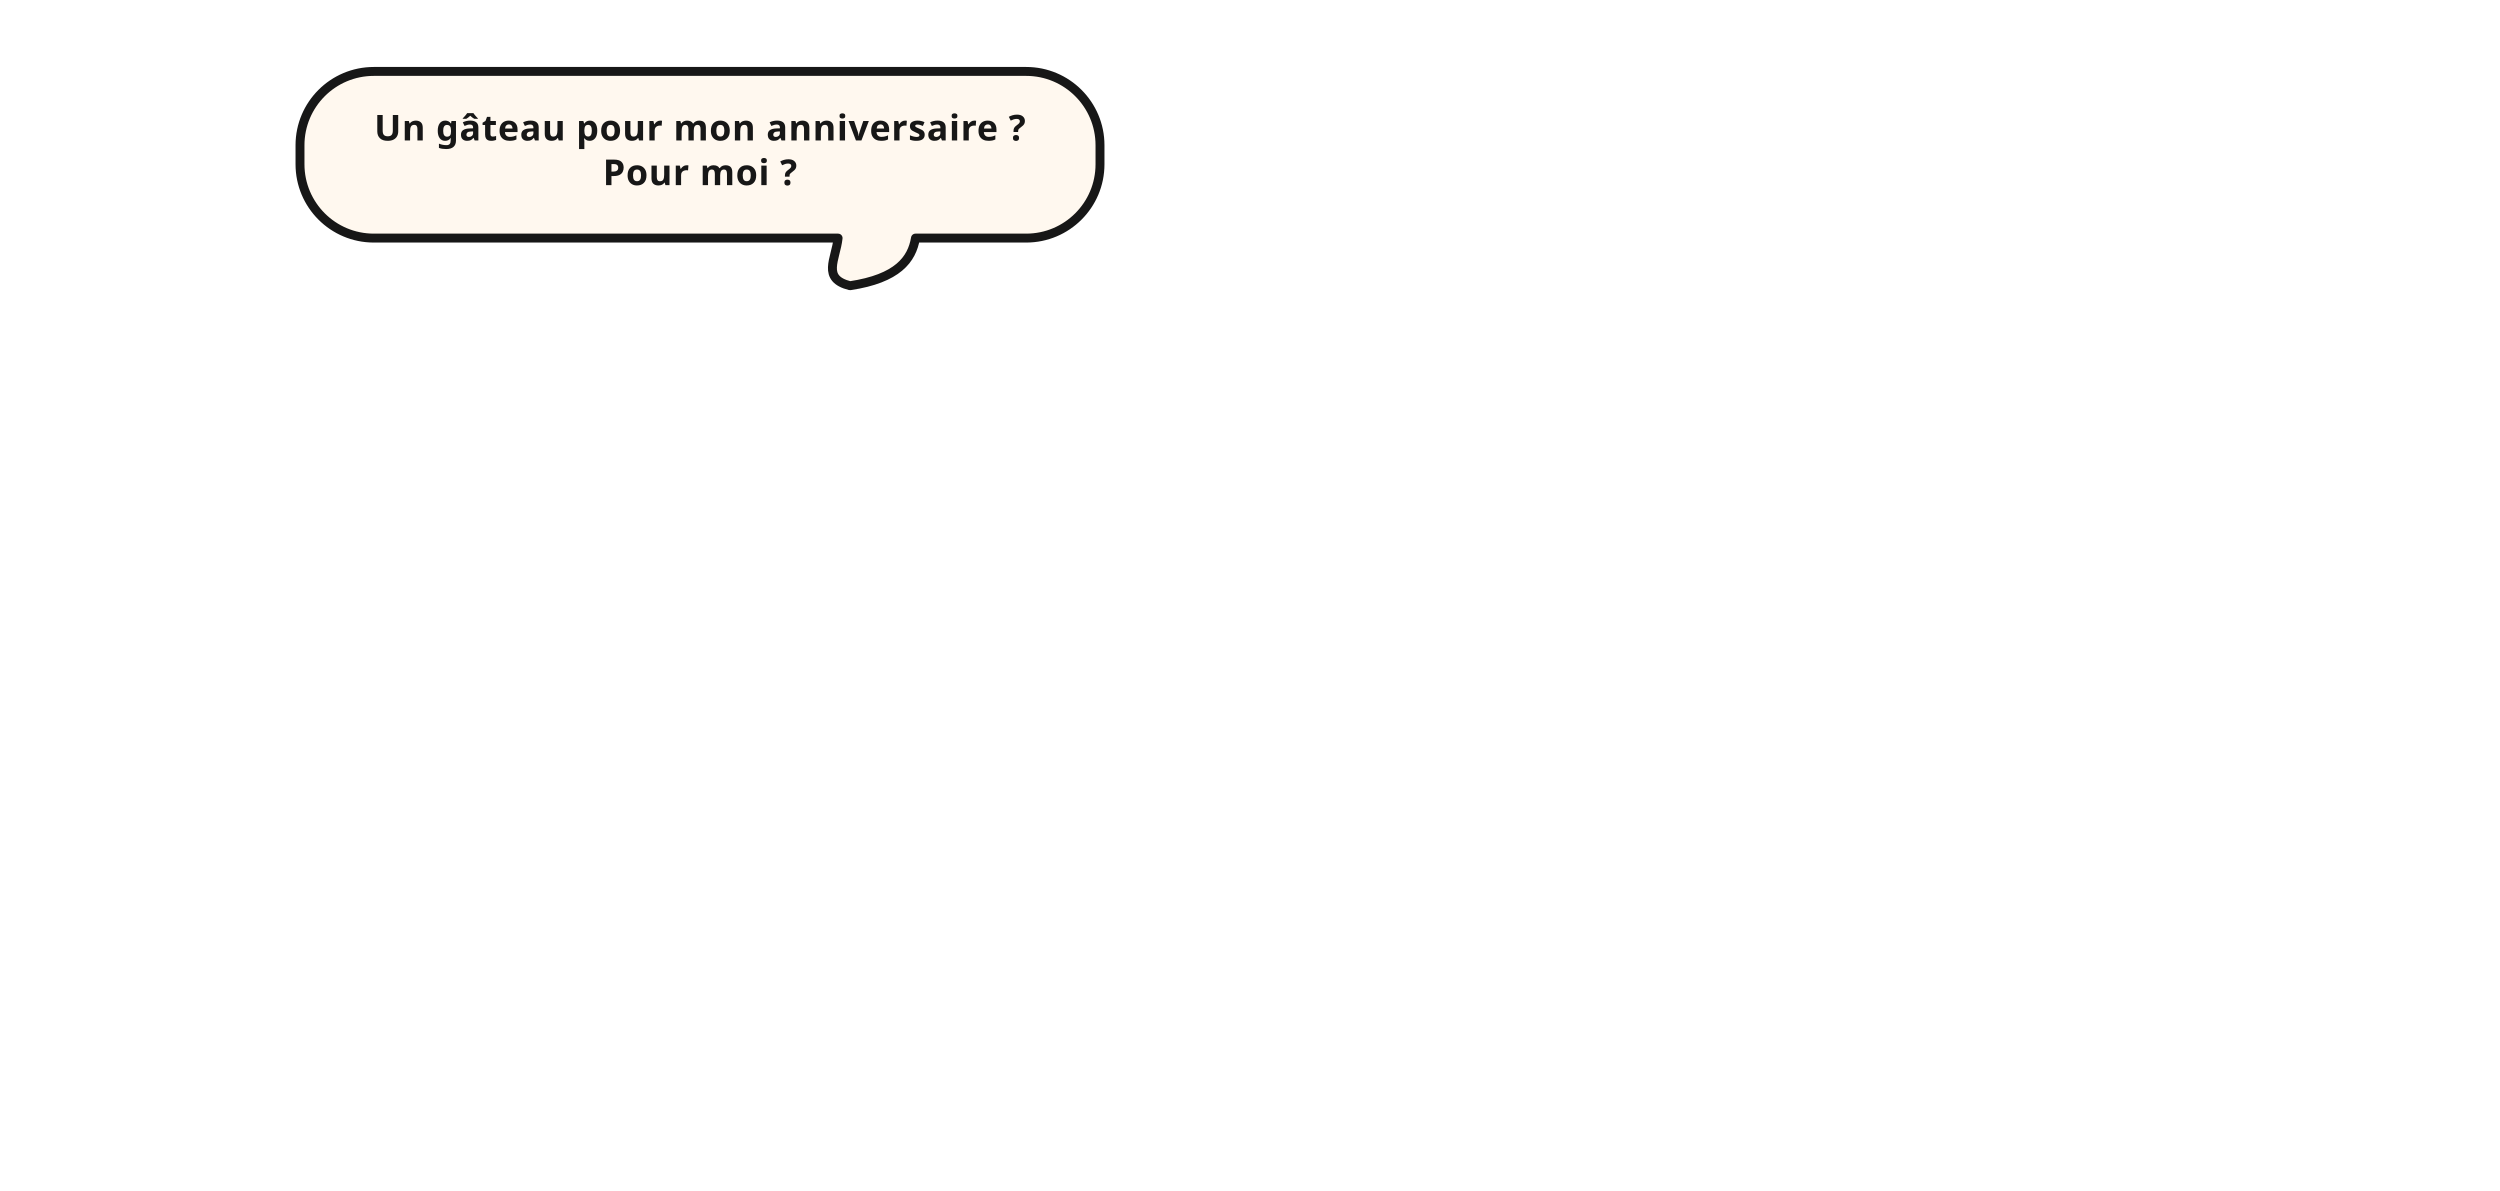
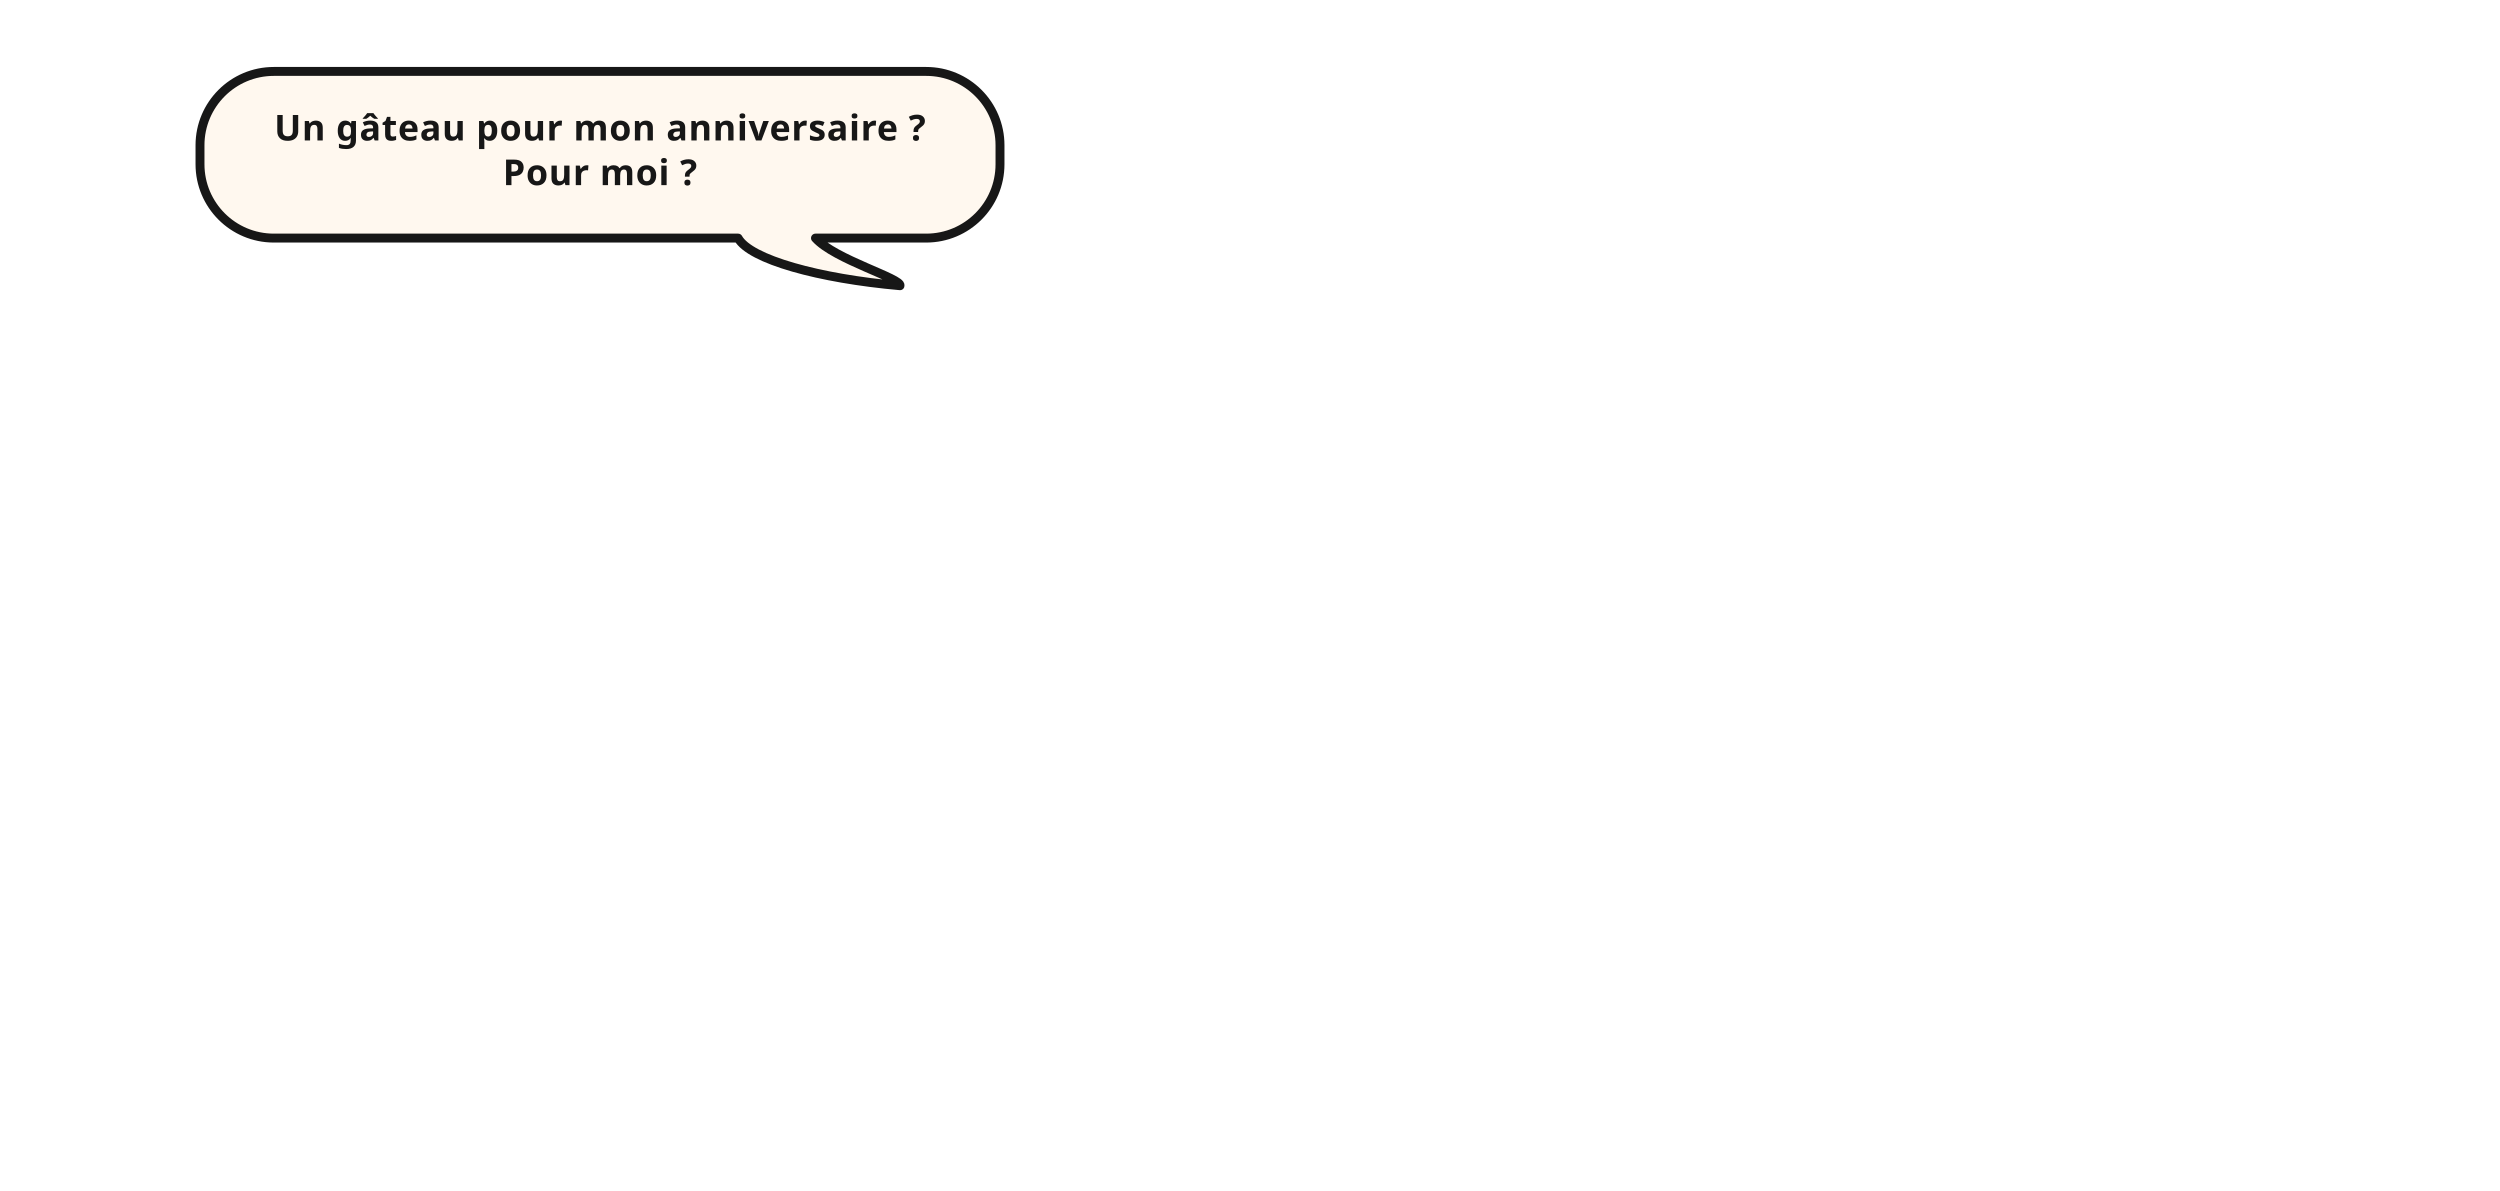
<svg xmlns="http://www.w3.org/2000/svg" width="2100" height="1000" viewBox="0 0 2100 1000">
-   <path d="M 314 60 L 862 60 A 62 62 0 0 1 924 122 L 924 138 A 62 62 0 0 1 862 200 L 769 200 C 766 218, 754 234, 714 240 C 690 234, 702 218, 704 200 L 314 200 A 62 62 0 0 1 252 138 L 252 122 A 62 62 0 0 1 314 60 Z" fill="#FFF8EF" stroke="#171717" stroke-width="7.5" stroke-linejoin="round" stroke-linecap="round" />
-   <text x="588" y="118" text-anchor="middle" font-family="'Libre Franklin', 'Comic Neue', Arial Black, sans-serif" font-size="30" font-weight="800" fill="#171717" letter-spacing="0.6">Un gâteau pour mon anniversaire ?</text>
-   <text x="588" y="155.5" text-anchor="middle" font-family="'Libre Franklin', 'Comic Neue', Arial Black, sans-serif" font-size="30" font-weight="800" fill="#171717" letter-spacing="0.6">Pour moi ?</text>
+   <path d="M 230 60 L 778 60 A 62 62 0 0 1 840 122 L 840 138 A 62 62 0 0 1 778 200 L 685 200 C 701 218, 758 234, 756 240 C 688 234, 630 218, 620 200 L 230 200 A 62 62 0 0 1 168 138 L 168 122 A 62 62 0 0 1 230 60 Z" fill="#FFF8EF" stroke="#171717" stroke-width="7.5" stroke-linejoin="round" stroke-linecap="round" />
+   <text x="504" y="118" text-anchor="middle" font-family="'Libre Franklin', 'Comic Neue', Arial Black, sans-serif" font-size="30" font-weight="800" fill="#171717" letter-spacing="0.6">Un gâteau pour mon anniversaire ?</text>
+   <text x="504" y="155.5" text-anchor="middle" font-family="'Libre Franklin', 'Comic Neue', Arial Black, sans-serif" font-size="30" font-weight="800" fill="#171717" letter-spacing="0.6">Pour moi ?</text>
</svg>
